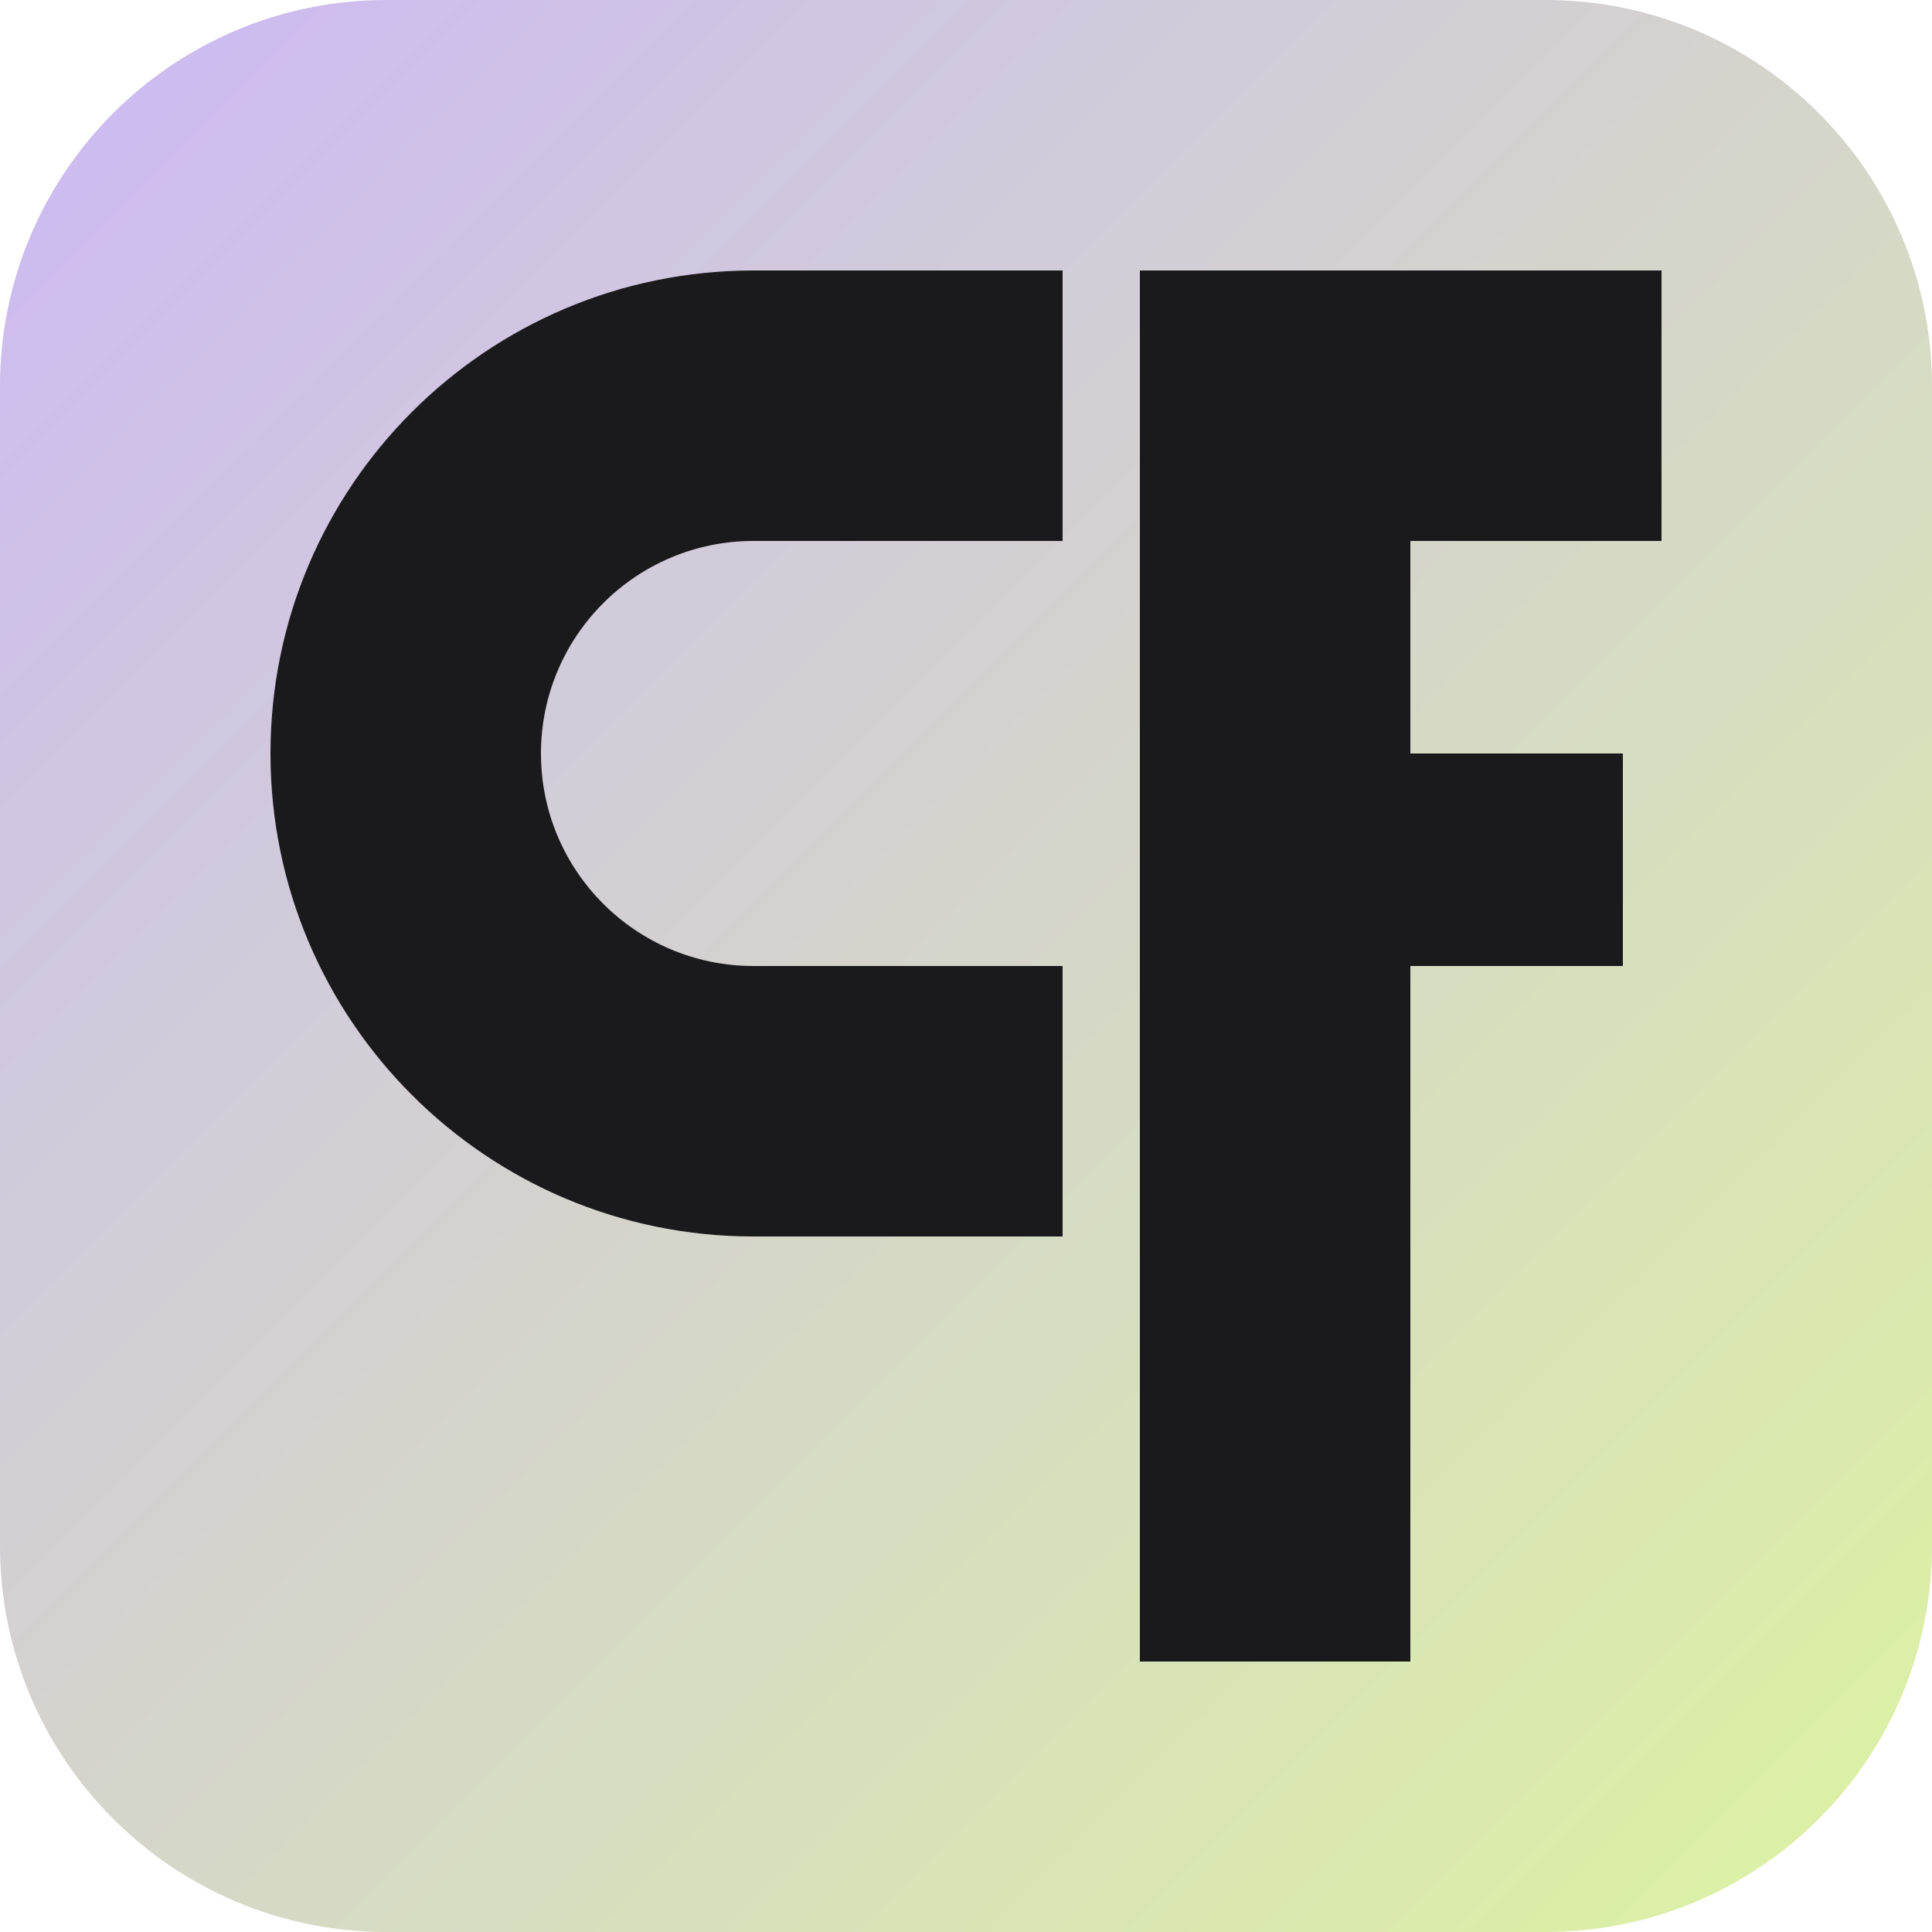
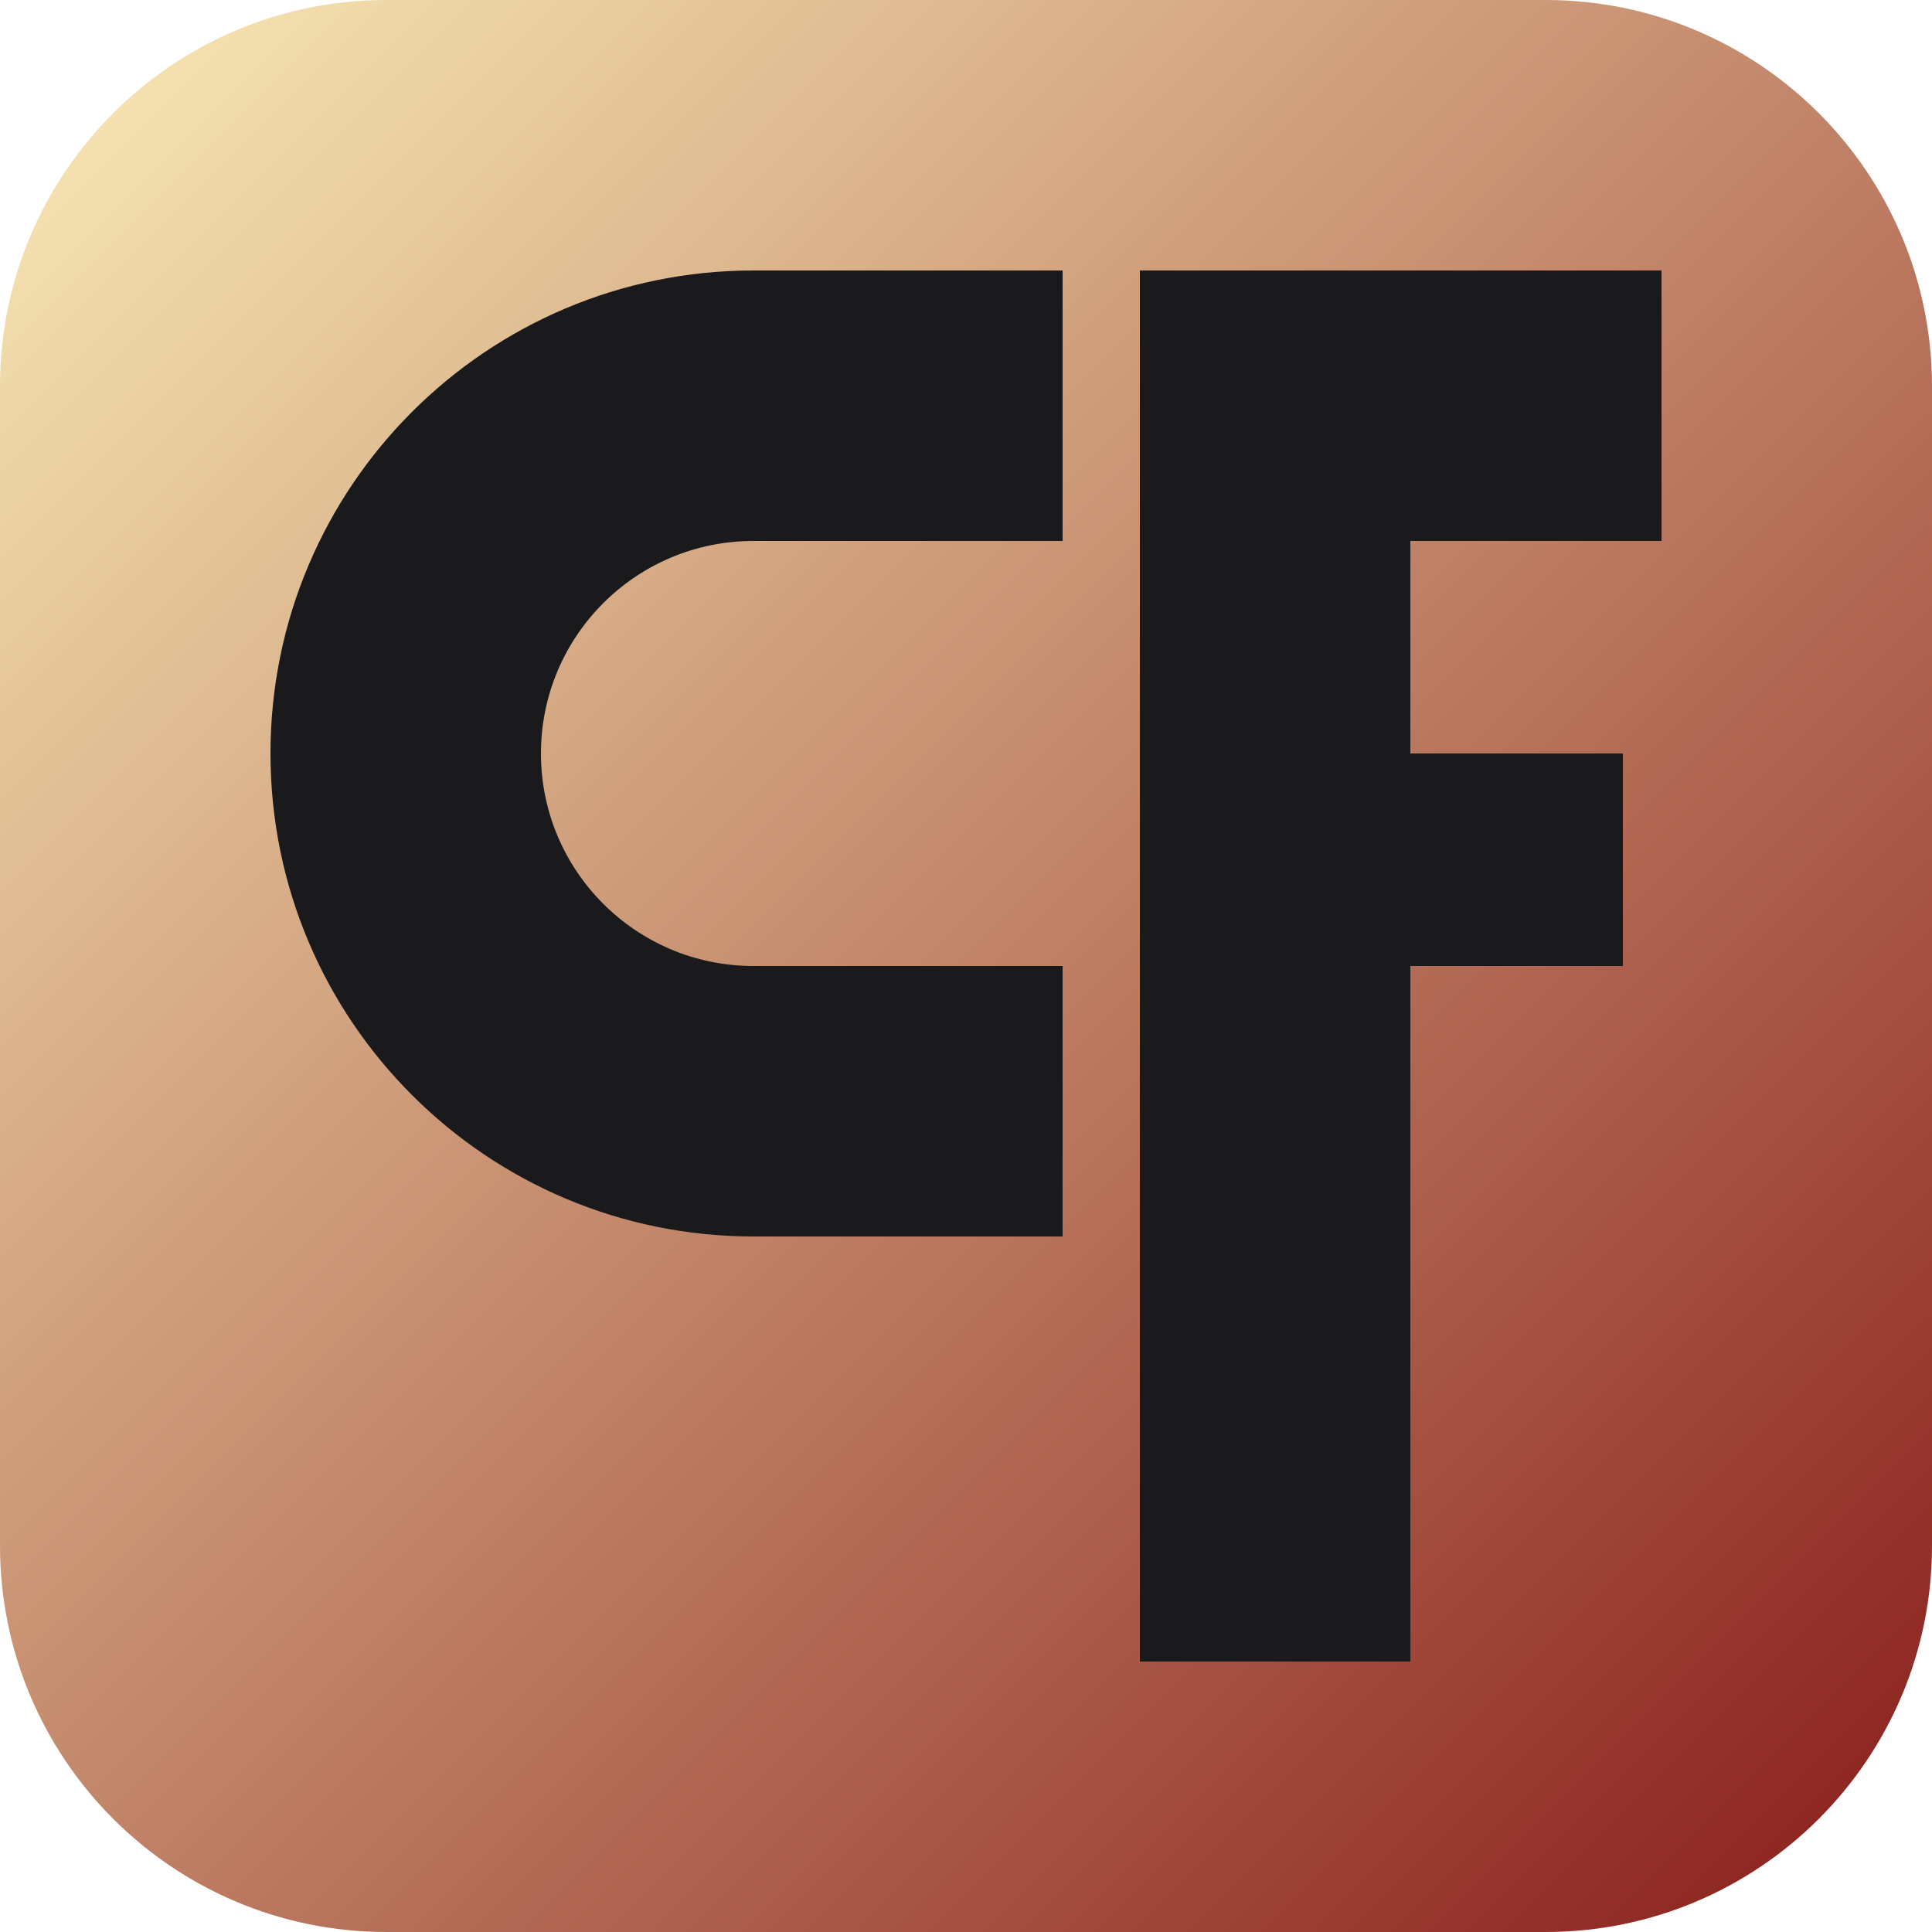
<svg xmlns="http://www.w3.org/2000/svg" viewBox="0 0 200 200" width="512" height="512">
  <defs>
    <linearGradient id="g" x1="0" y1="0" x2="1" y2="1">
-       <stop offset="0%" stop-color="#ccb8f5" />
-       <stop offset="100%" stop-color="#ddf3a0" />
+       <stop offset="0%" stop-color="#FBEEB9" />
+       <stop offset="100%" stop-color="#871A18" />
    </linearGradient>
  </defs>
  <rect width="200" height="200" rx="40" fill="url(#g)" />
  <path d="M 110 56 L 78 56 A 22 22 0 0 0 78 100 L 110 100 L 110 128 L 78 128 A 50 50 0 0 1 78 28 L 110 28 Z" fill="#1a1a1c" />
  <path d="M 118 28 L 172 28 L 172 56 L 146 56 L 146 78 L 168 78 L 168 100 L 146 100 L 146 172 L 118 172 Z" fill="#1a1a1c" />
</svg>
